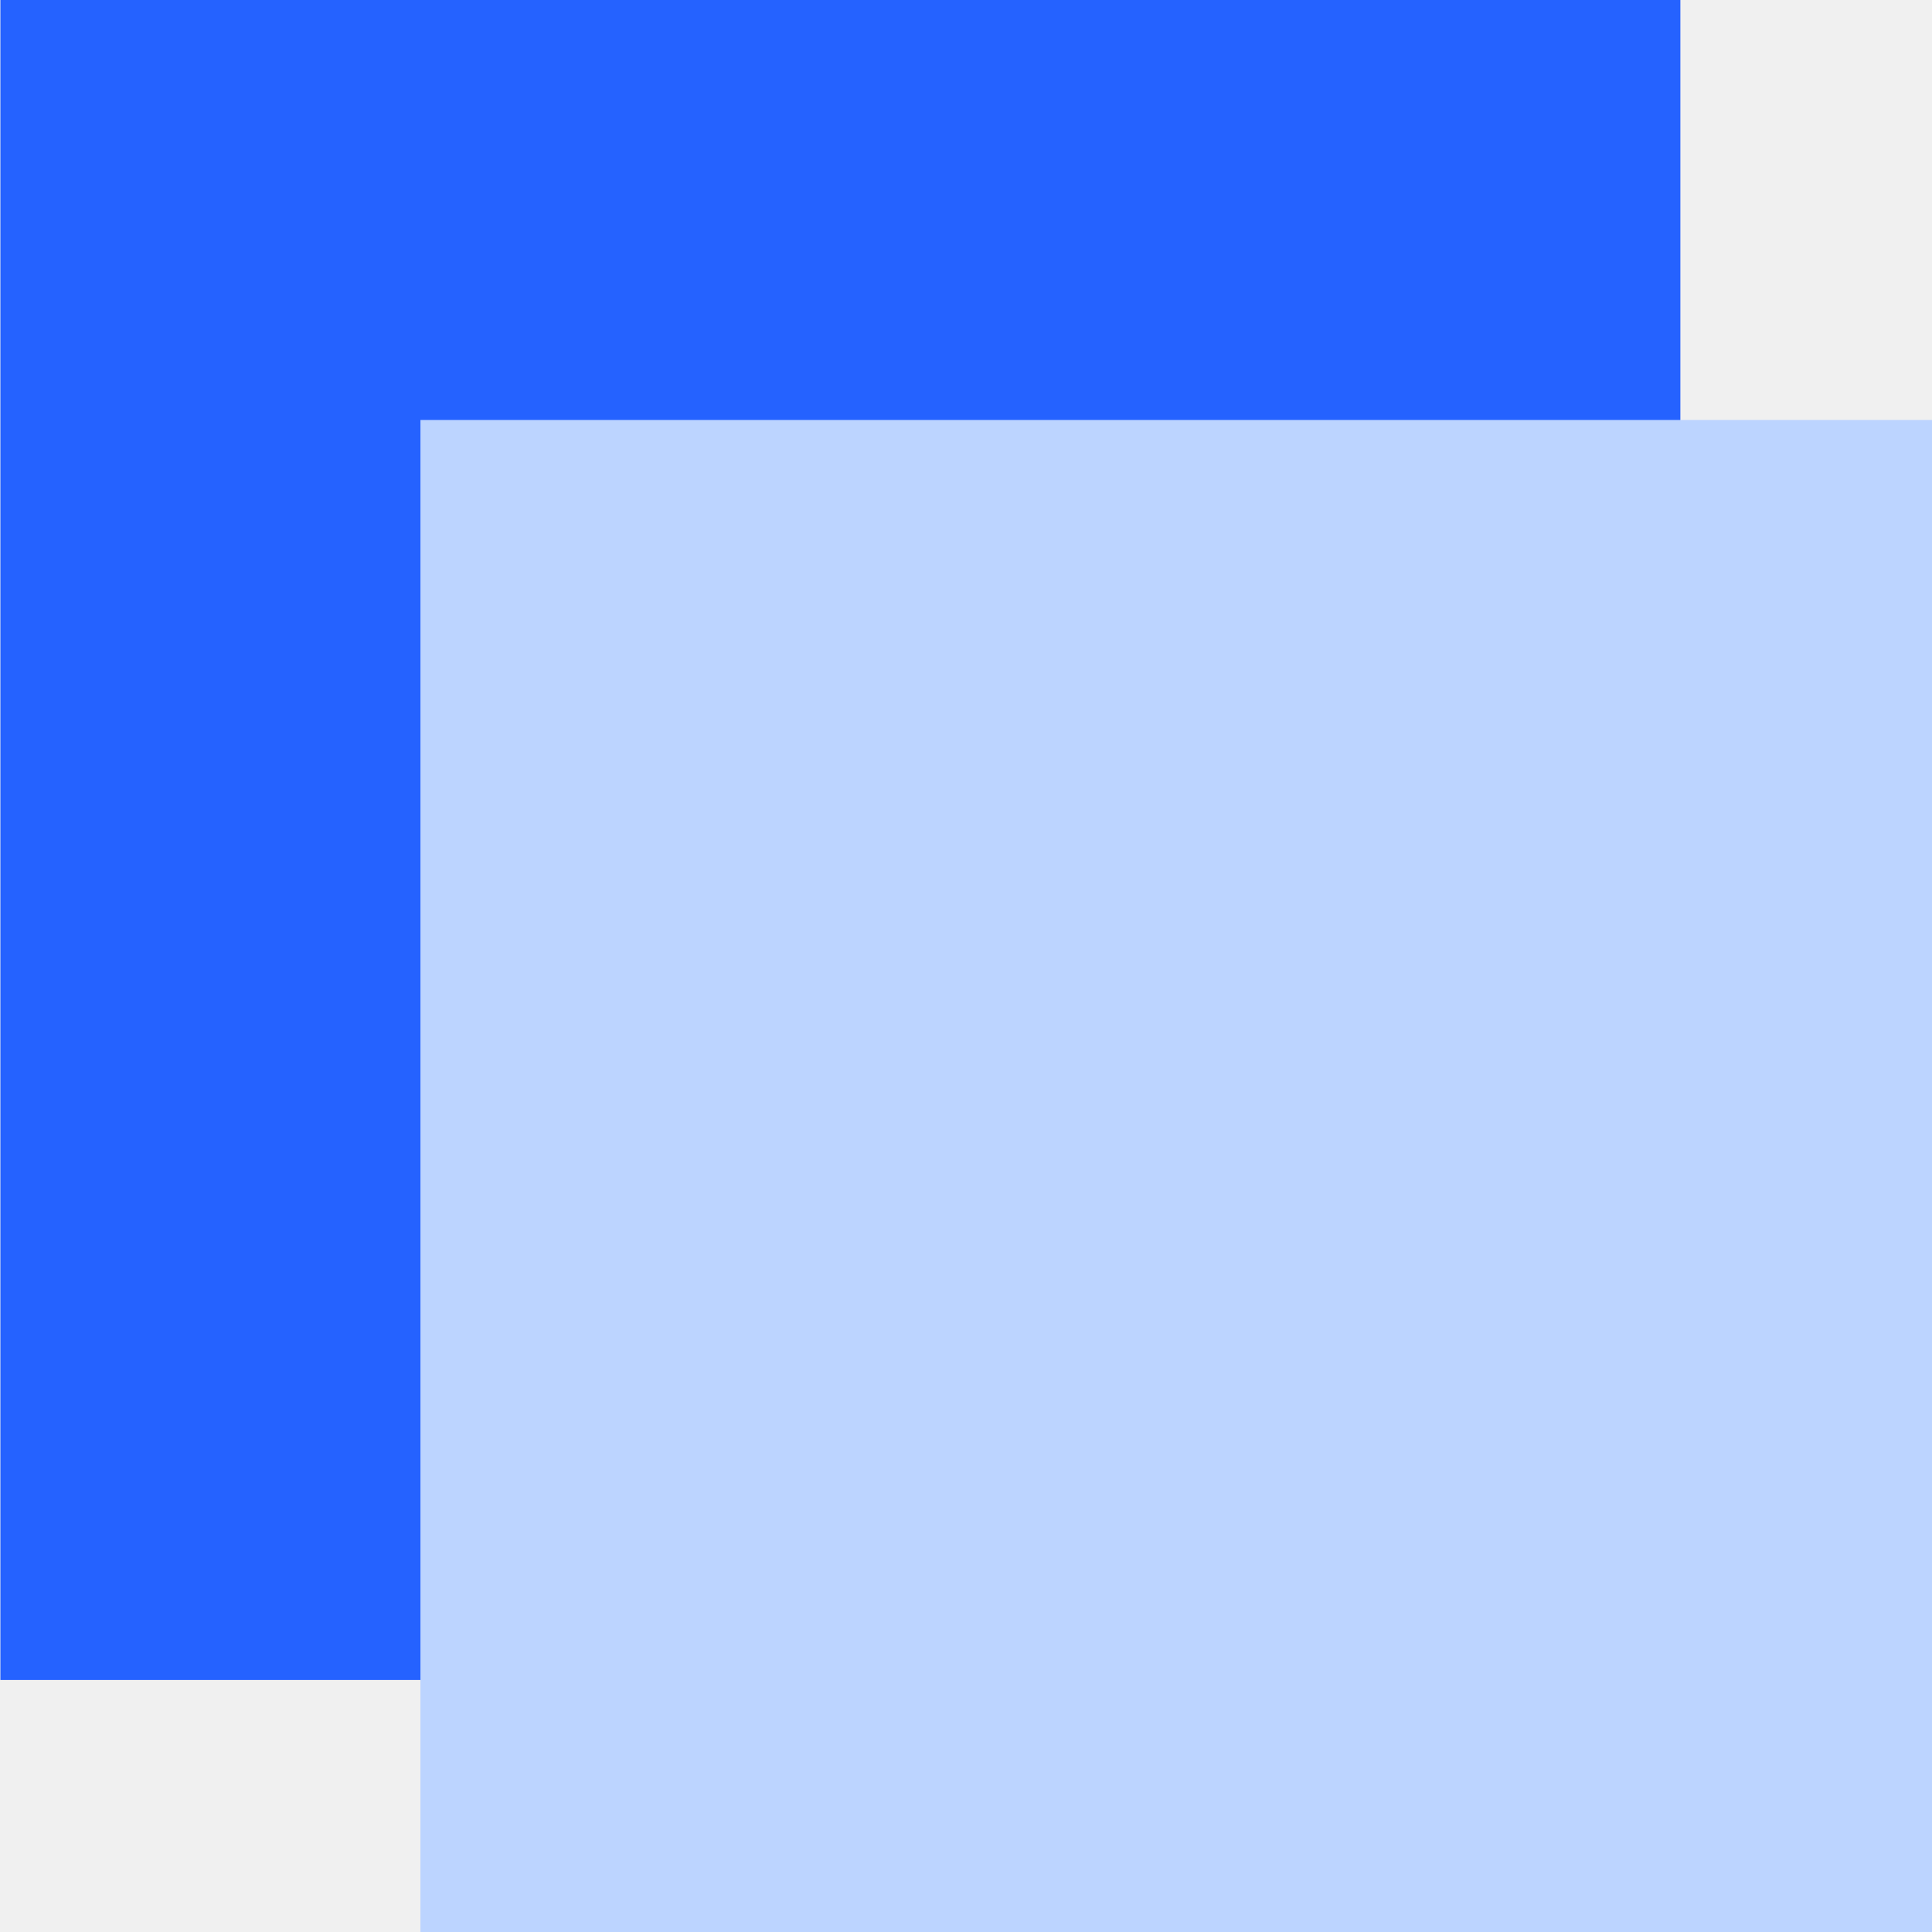
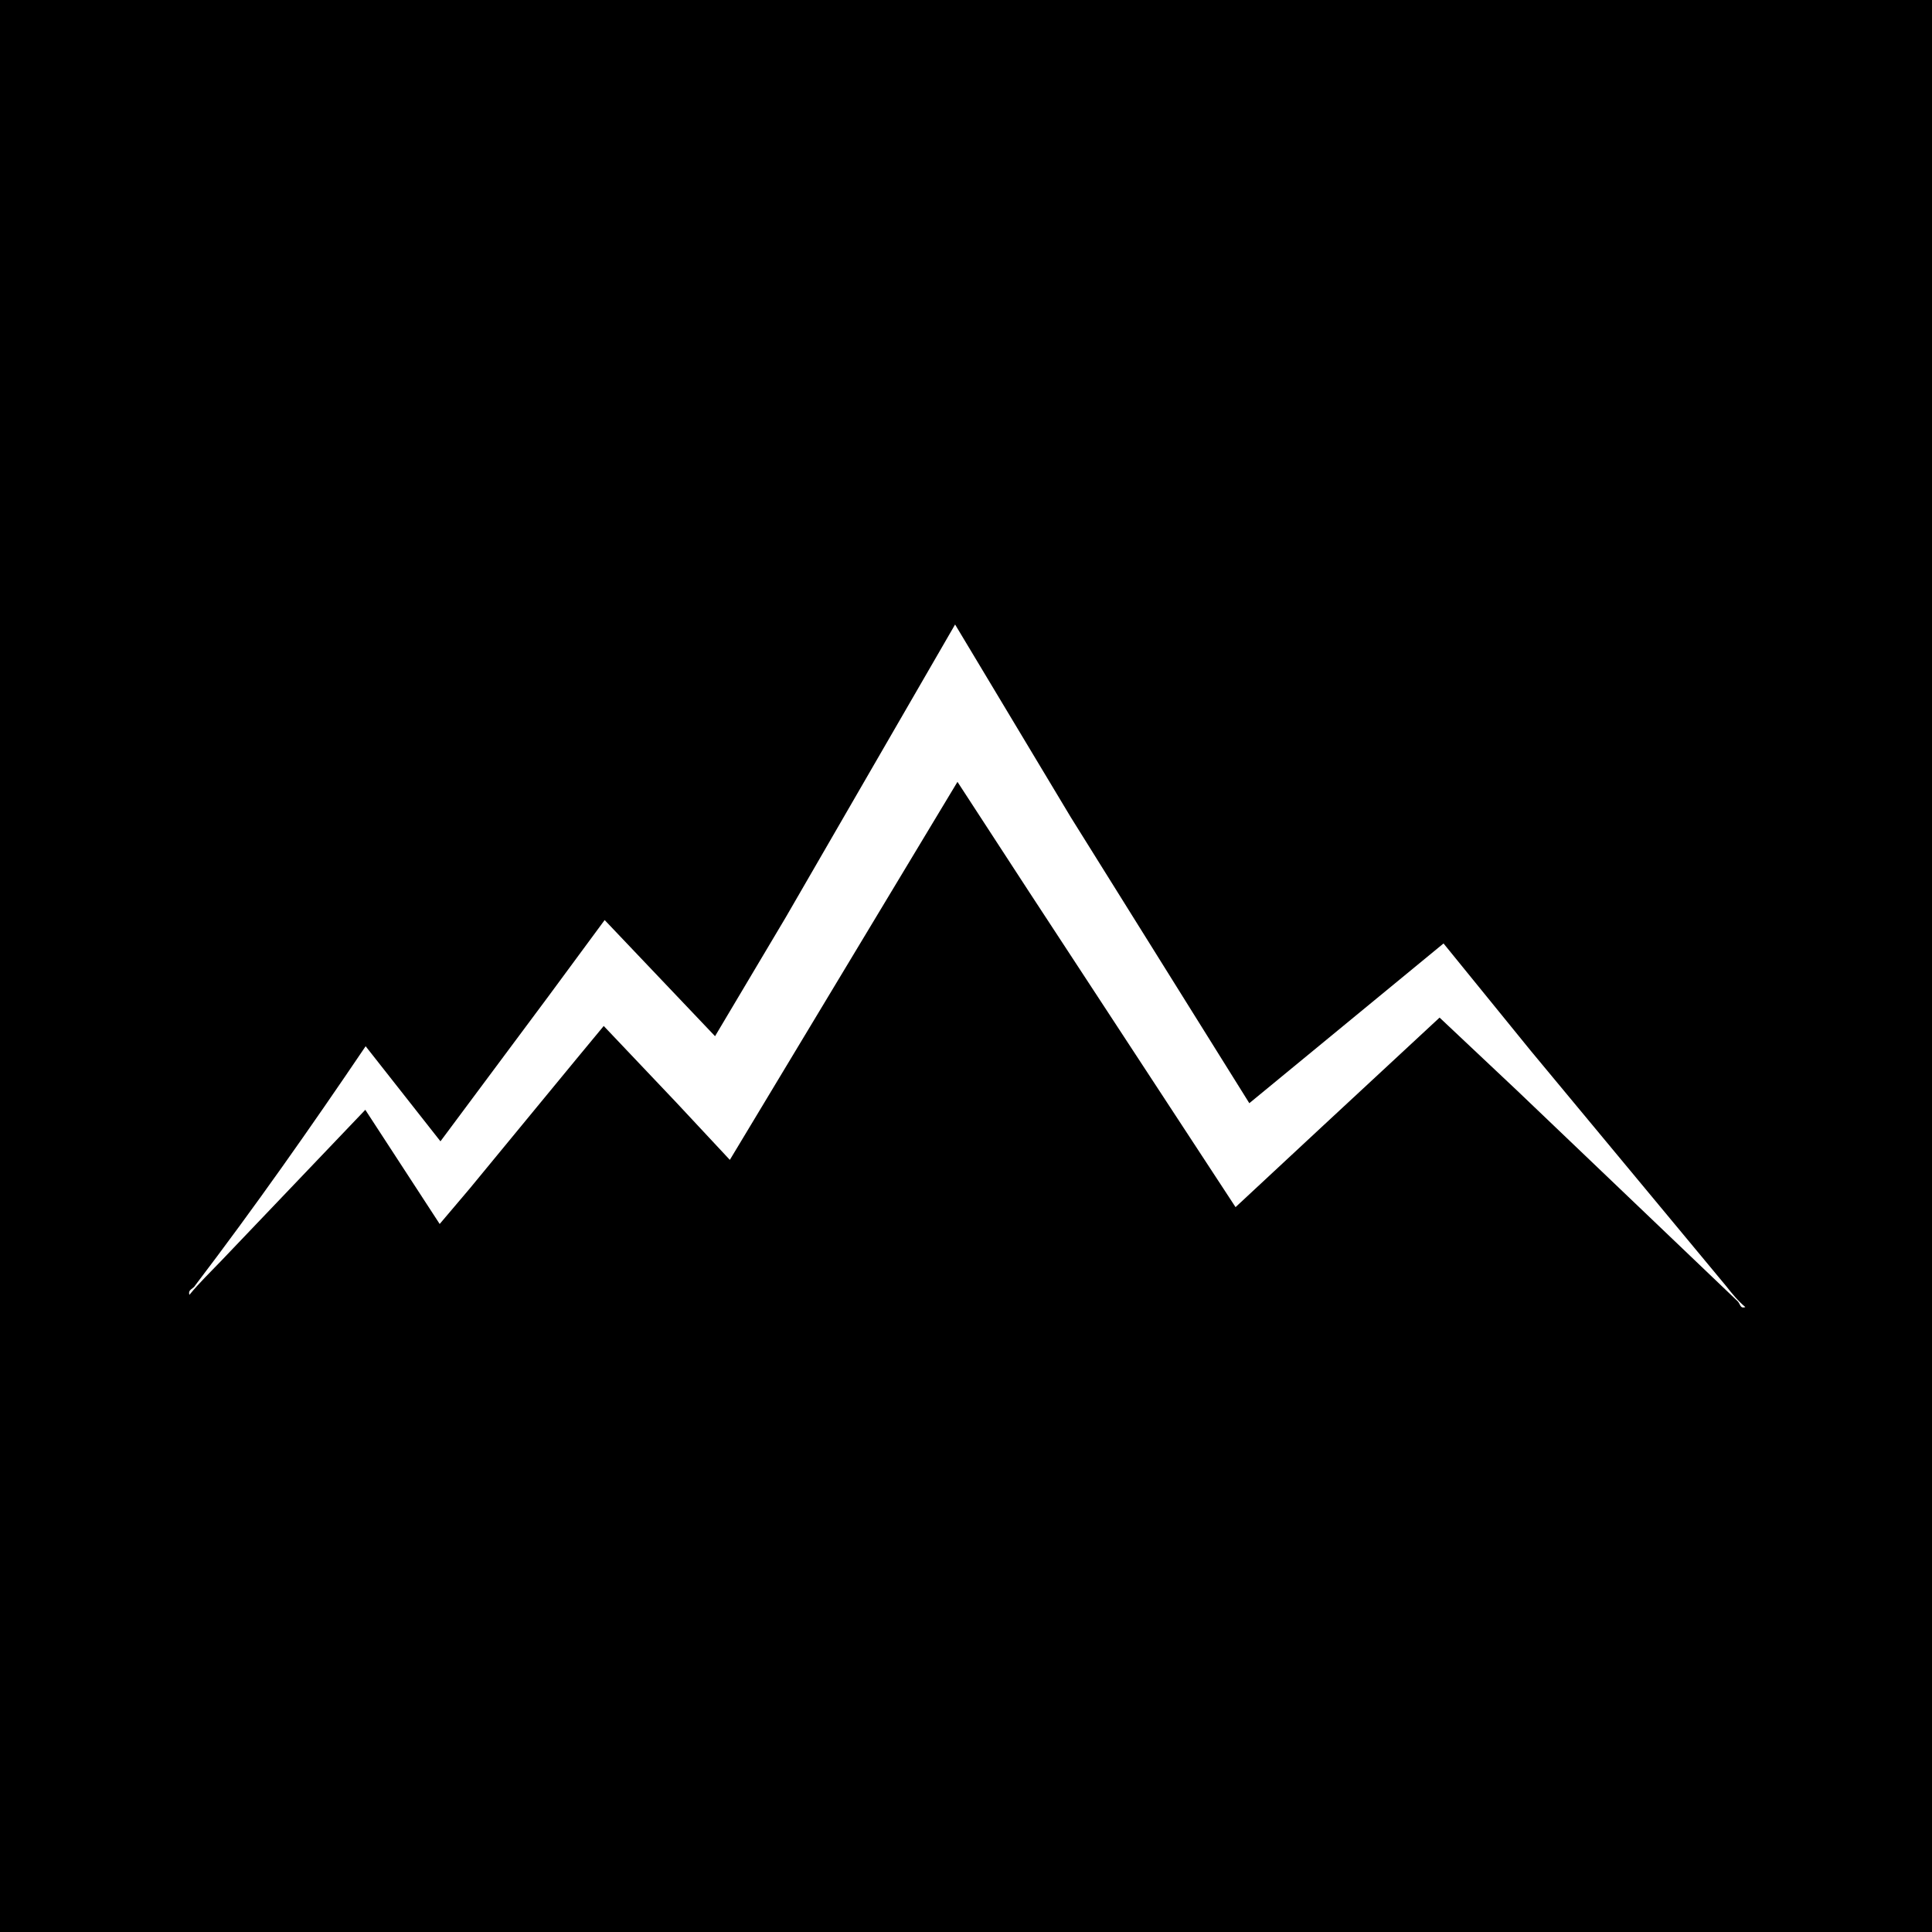
- <svg xmlns="http://www.w3.org/2000/svg" version="1.1" width="29" height="29">
-   <svg width="29" height="29" viewBox="0 0 29 29" fill="none">
-     <rect x="0.006" width="25.217" height="25.217" fill="#2562FF" />
-     <rect x="6.311" y="6.304" width="22.696" height="22.696" fill="#BCD4FF" />
-   </svg>
-   <style>@media (prefers-color-scheme: light) { :root { filter: none; } }
- @media (prefers-color-scheme: dark) { :root { filter: none; } }
- </style>
+ <svg xmlns="http://www.w3.org/2000/svg" width="100%" height="100%" viewBox="0 0 350 350" version="1.1" xml:space="preserve" style="fill-rule:evenodd;clip-rule:evenodd;stroke-linejoin:round;stroke-miterlimit:2;">
+   <g transform="matrix(1,0,0,1,4,61.5)">
+     <g transform="matrix(1.147773,0,0,1.856086,-14.36541,-75.82076)">
+       <rect x="7" y="6" width="309" height="192" />
+     </g>
+     <g transform="matrix(0.832778,0,0,0.832778,28.6321,18.97968)">
+       <g>
+         <g transform="matrix(0.148837,0,0,0.148837,119.5824,71.66072)">
+           <path d="M0,564.469L-78.44,480.401L-184.332,368.778L-224.027,416.739L-380.248,606.469L-424.09,658.173L-532.792,491.285L-742.849,711.438C-759.402,728.787 -774.914,743.509 -789.895,761.77C-792.272,753.563 -784.181,753.416 -781.218,747.676C-694.46,633.656 -612.854,517.517 -532.31,398.389L-422.962,537.356L-265.64,326.049L-182.972,213.959L-21.621,383.71L81.856,209.735L329.223,-218.032L498.195,63.47L759.256,481.626L1043.114,248.159L1170.442,404.818L1456.127,748.902C1465.449,760.659 1473.15,770.23 1484.239,779.615C1476.411,782.501 1476.908,774.816 1472.907,770.994L1150.915,463.468L1037.332,356.512L865.241,516.232L739.136,633.551L436.891,171.995L332.698,11.951L235.487,173.399L0,564.469Z" style="fill:white;fill-rule:nonzero;" />
+         </g>
+       </g>
+     </g>
+   </g>
</svg>
